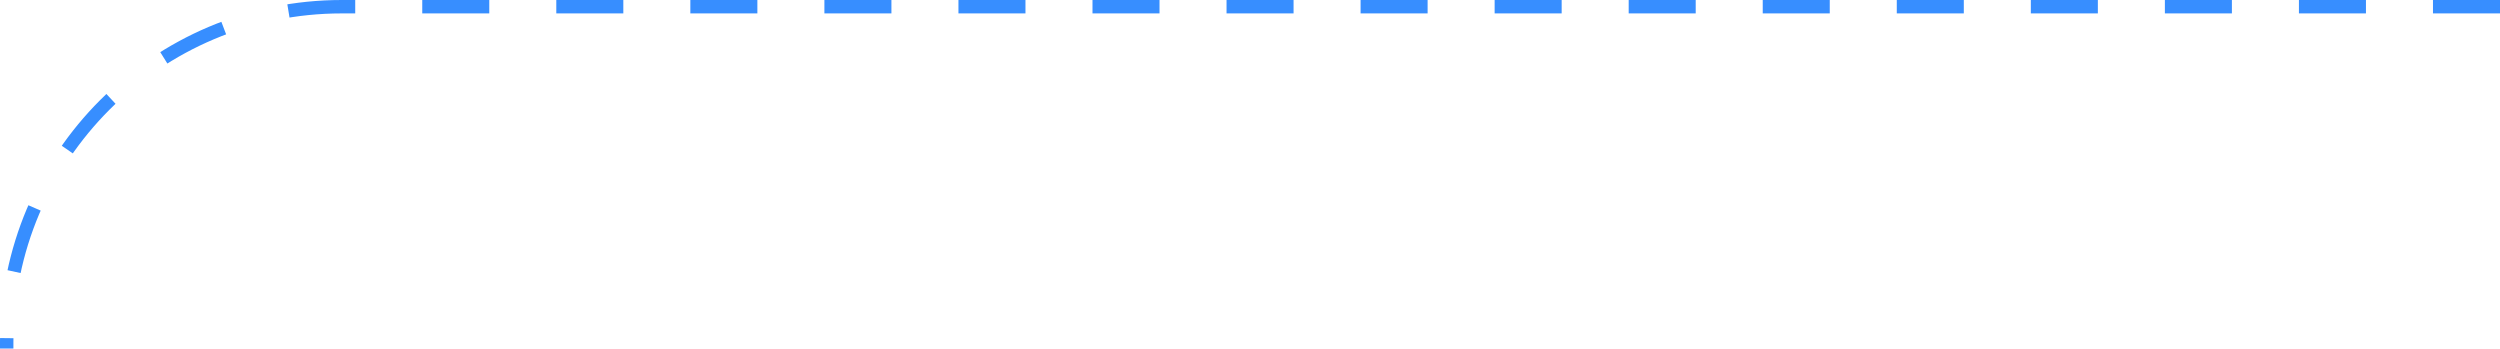
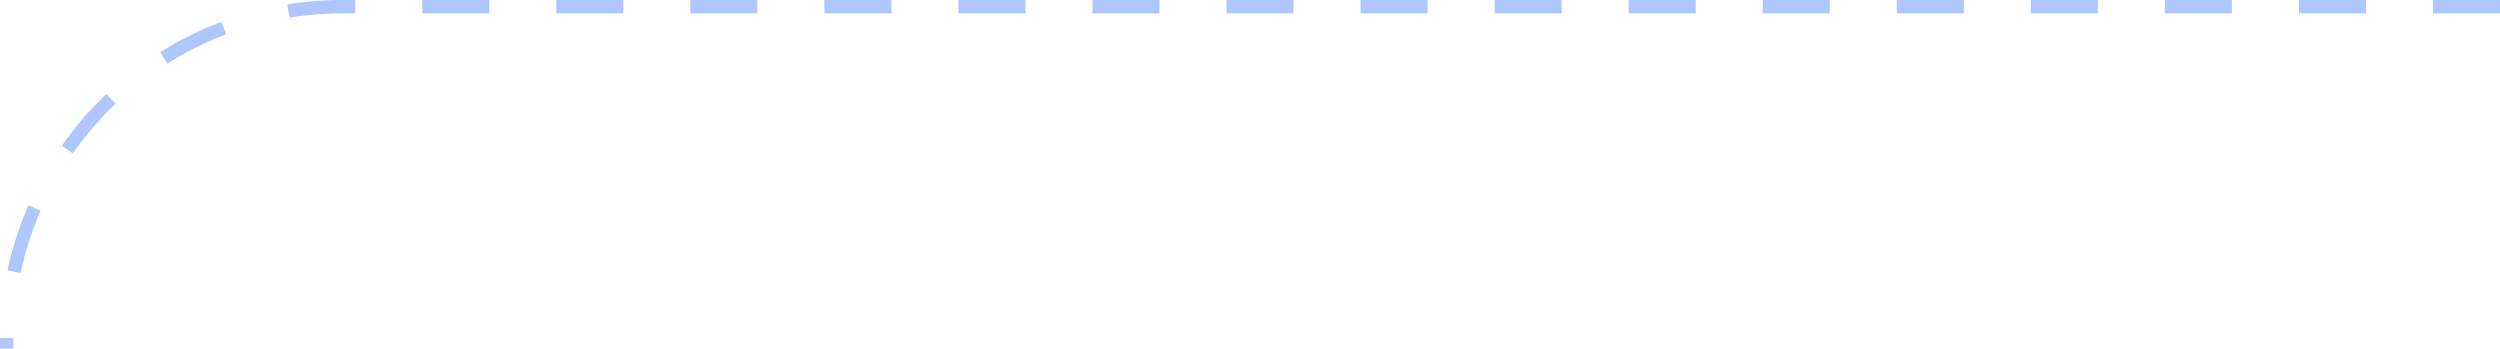
<svg xmlns="http://www.w3.org/2000/svg" width="373" height="52" viewBox="0 0 373 52" fill="none">
-   <path d="M373 1H51C23.386 1 1 23.386 1 51V52" stroke="#378EFF" stroke-width="2" stroke-dasharray="10 10" />
+   <path d="M373 1H51C23.386 1 1 23.386 1 51V52" stroke="#AFC6FF" stroke-width="2" stroke-dasharray="10 10" />
</svg>
